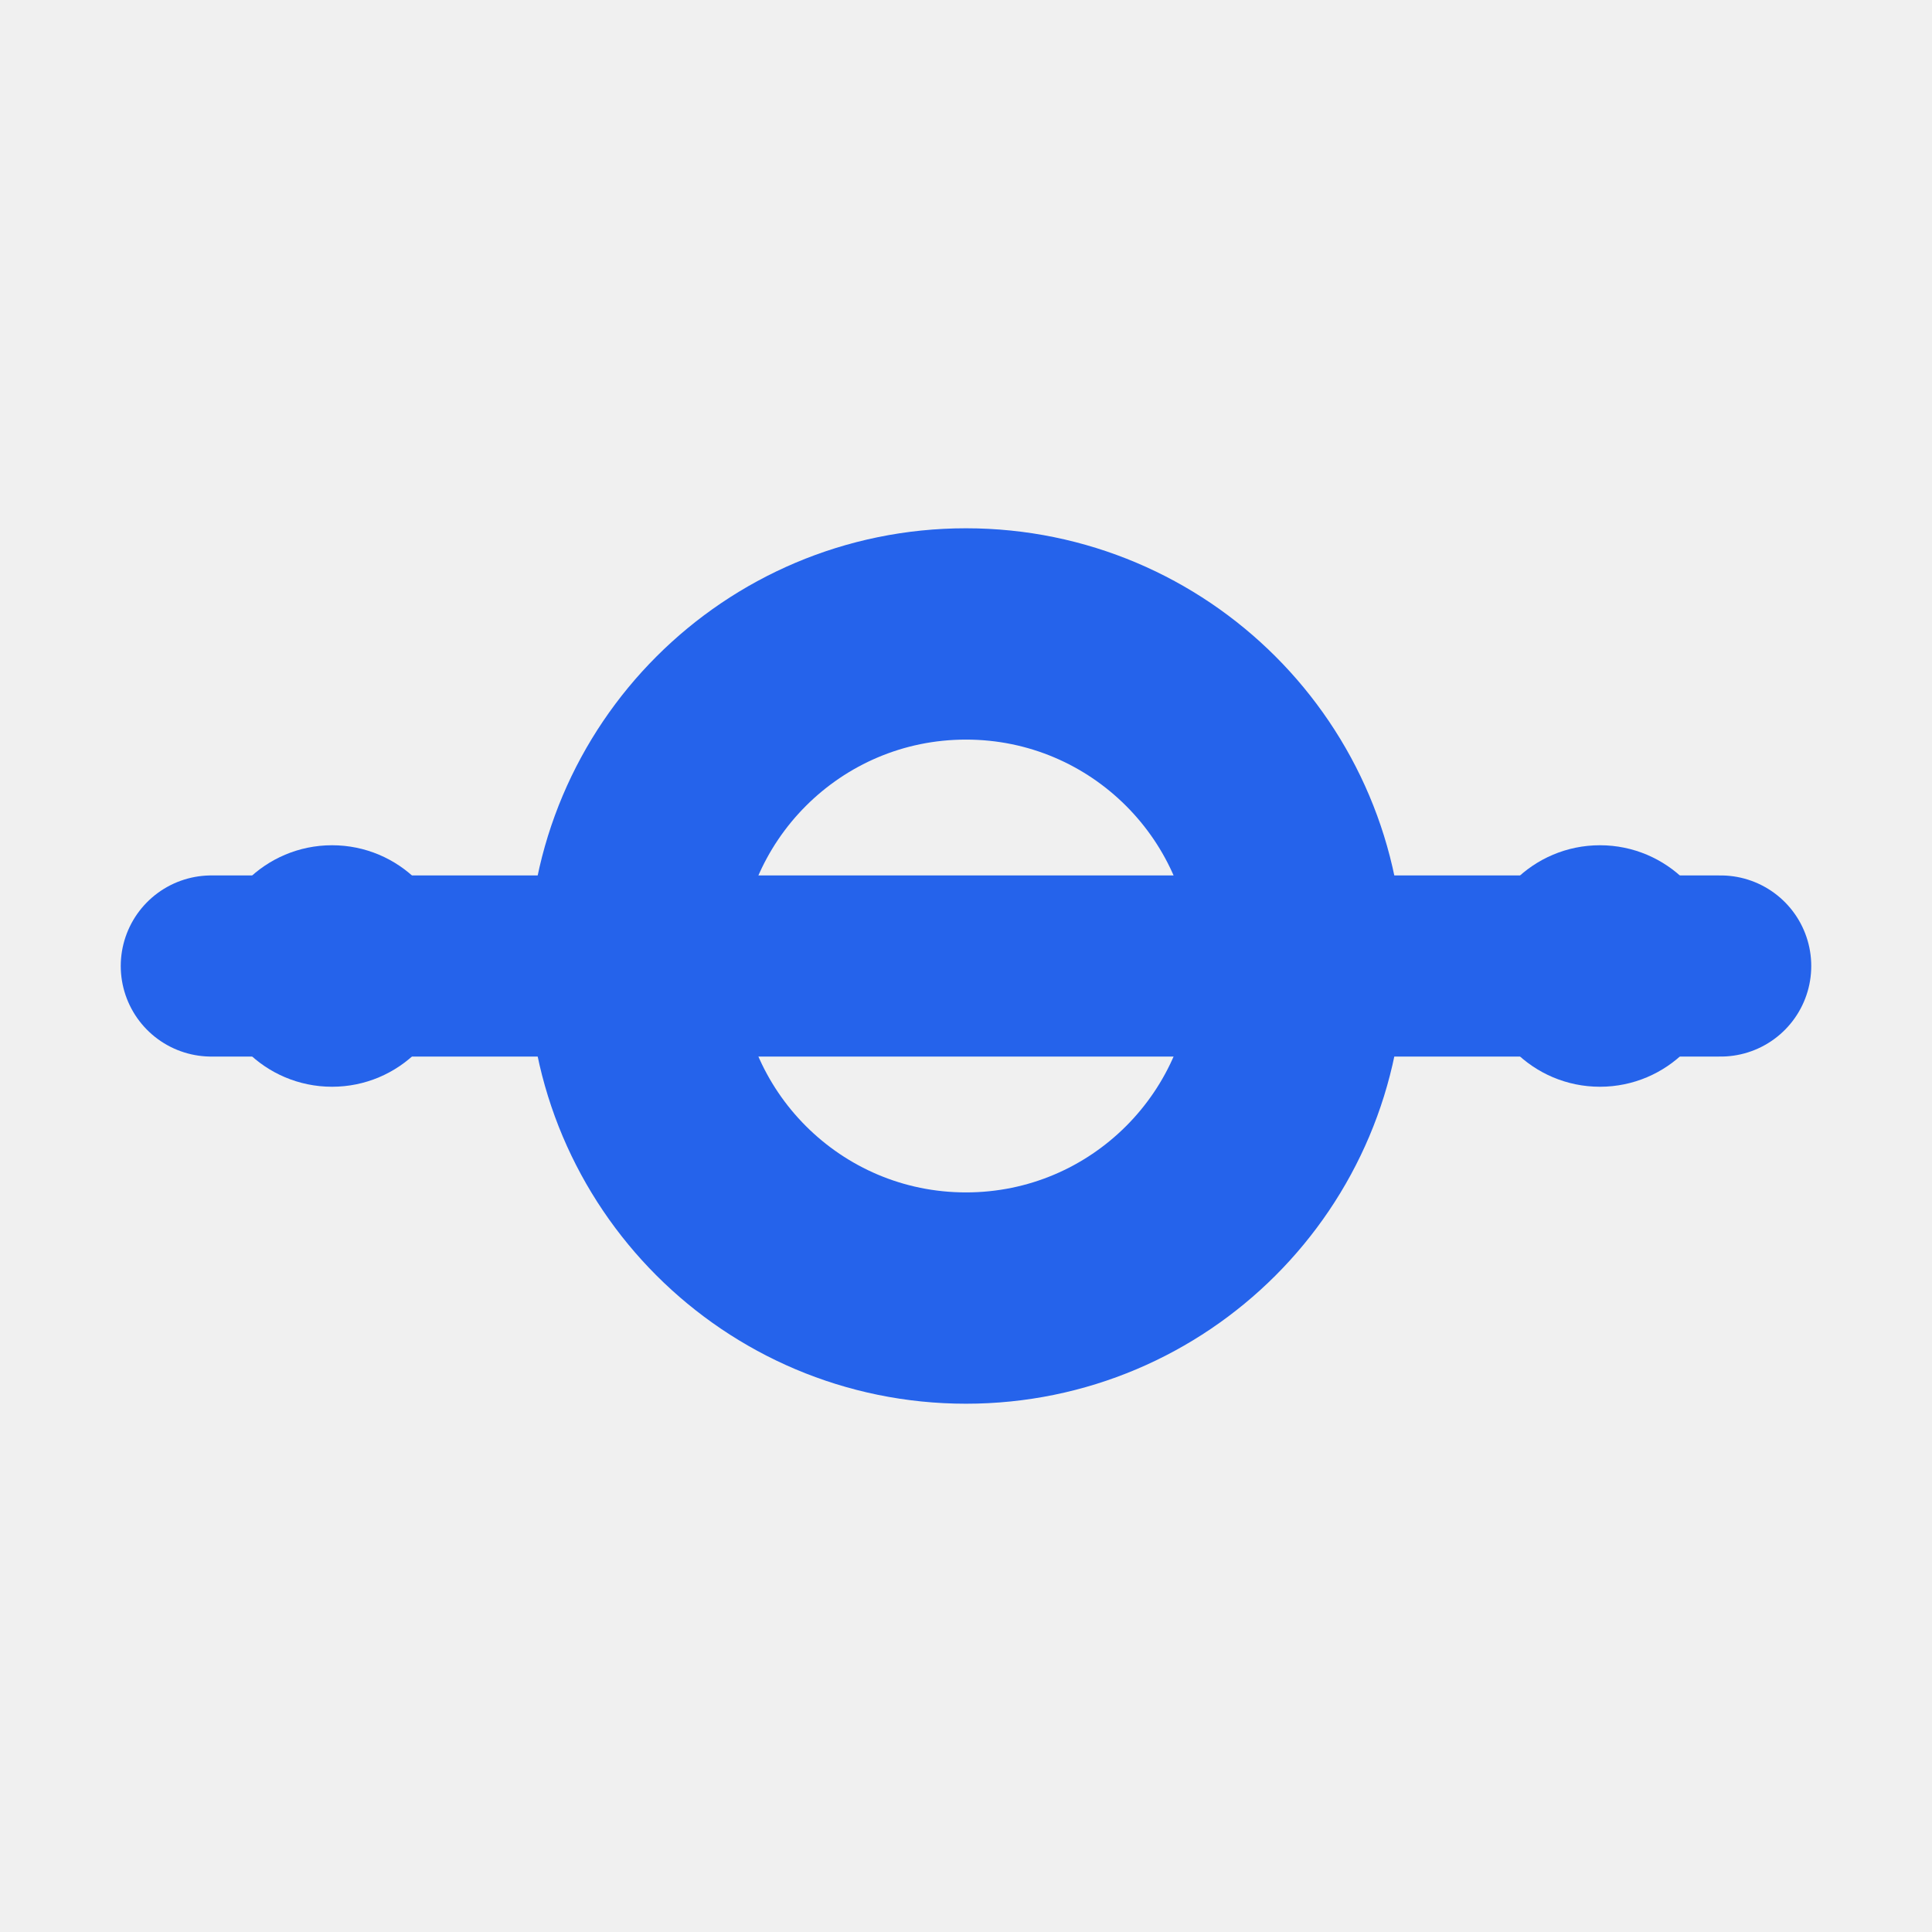
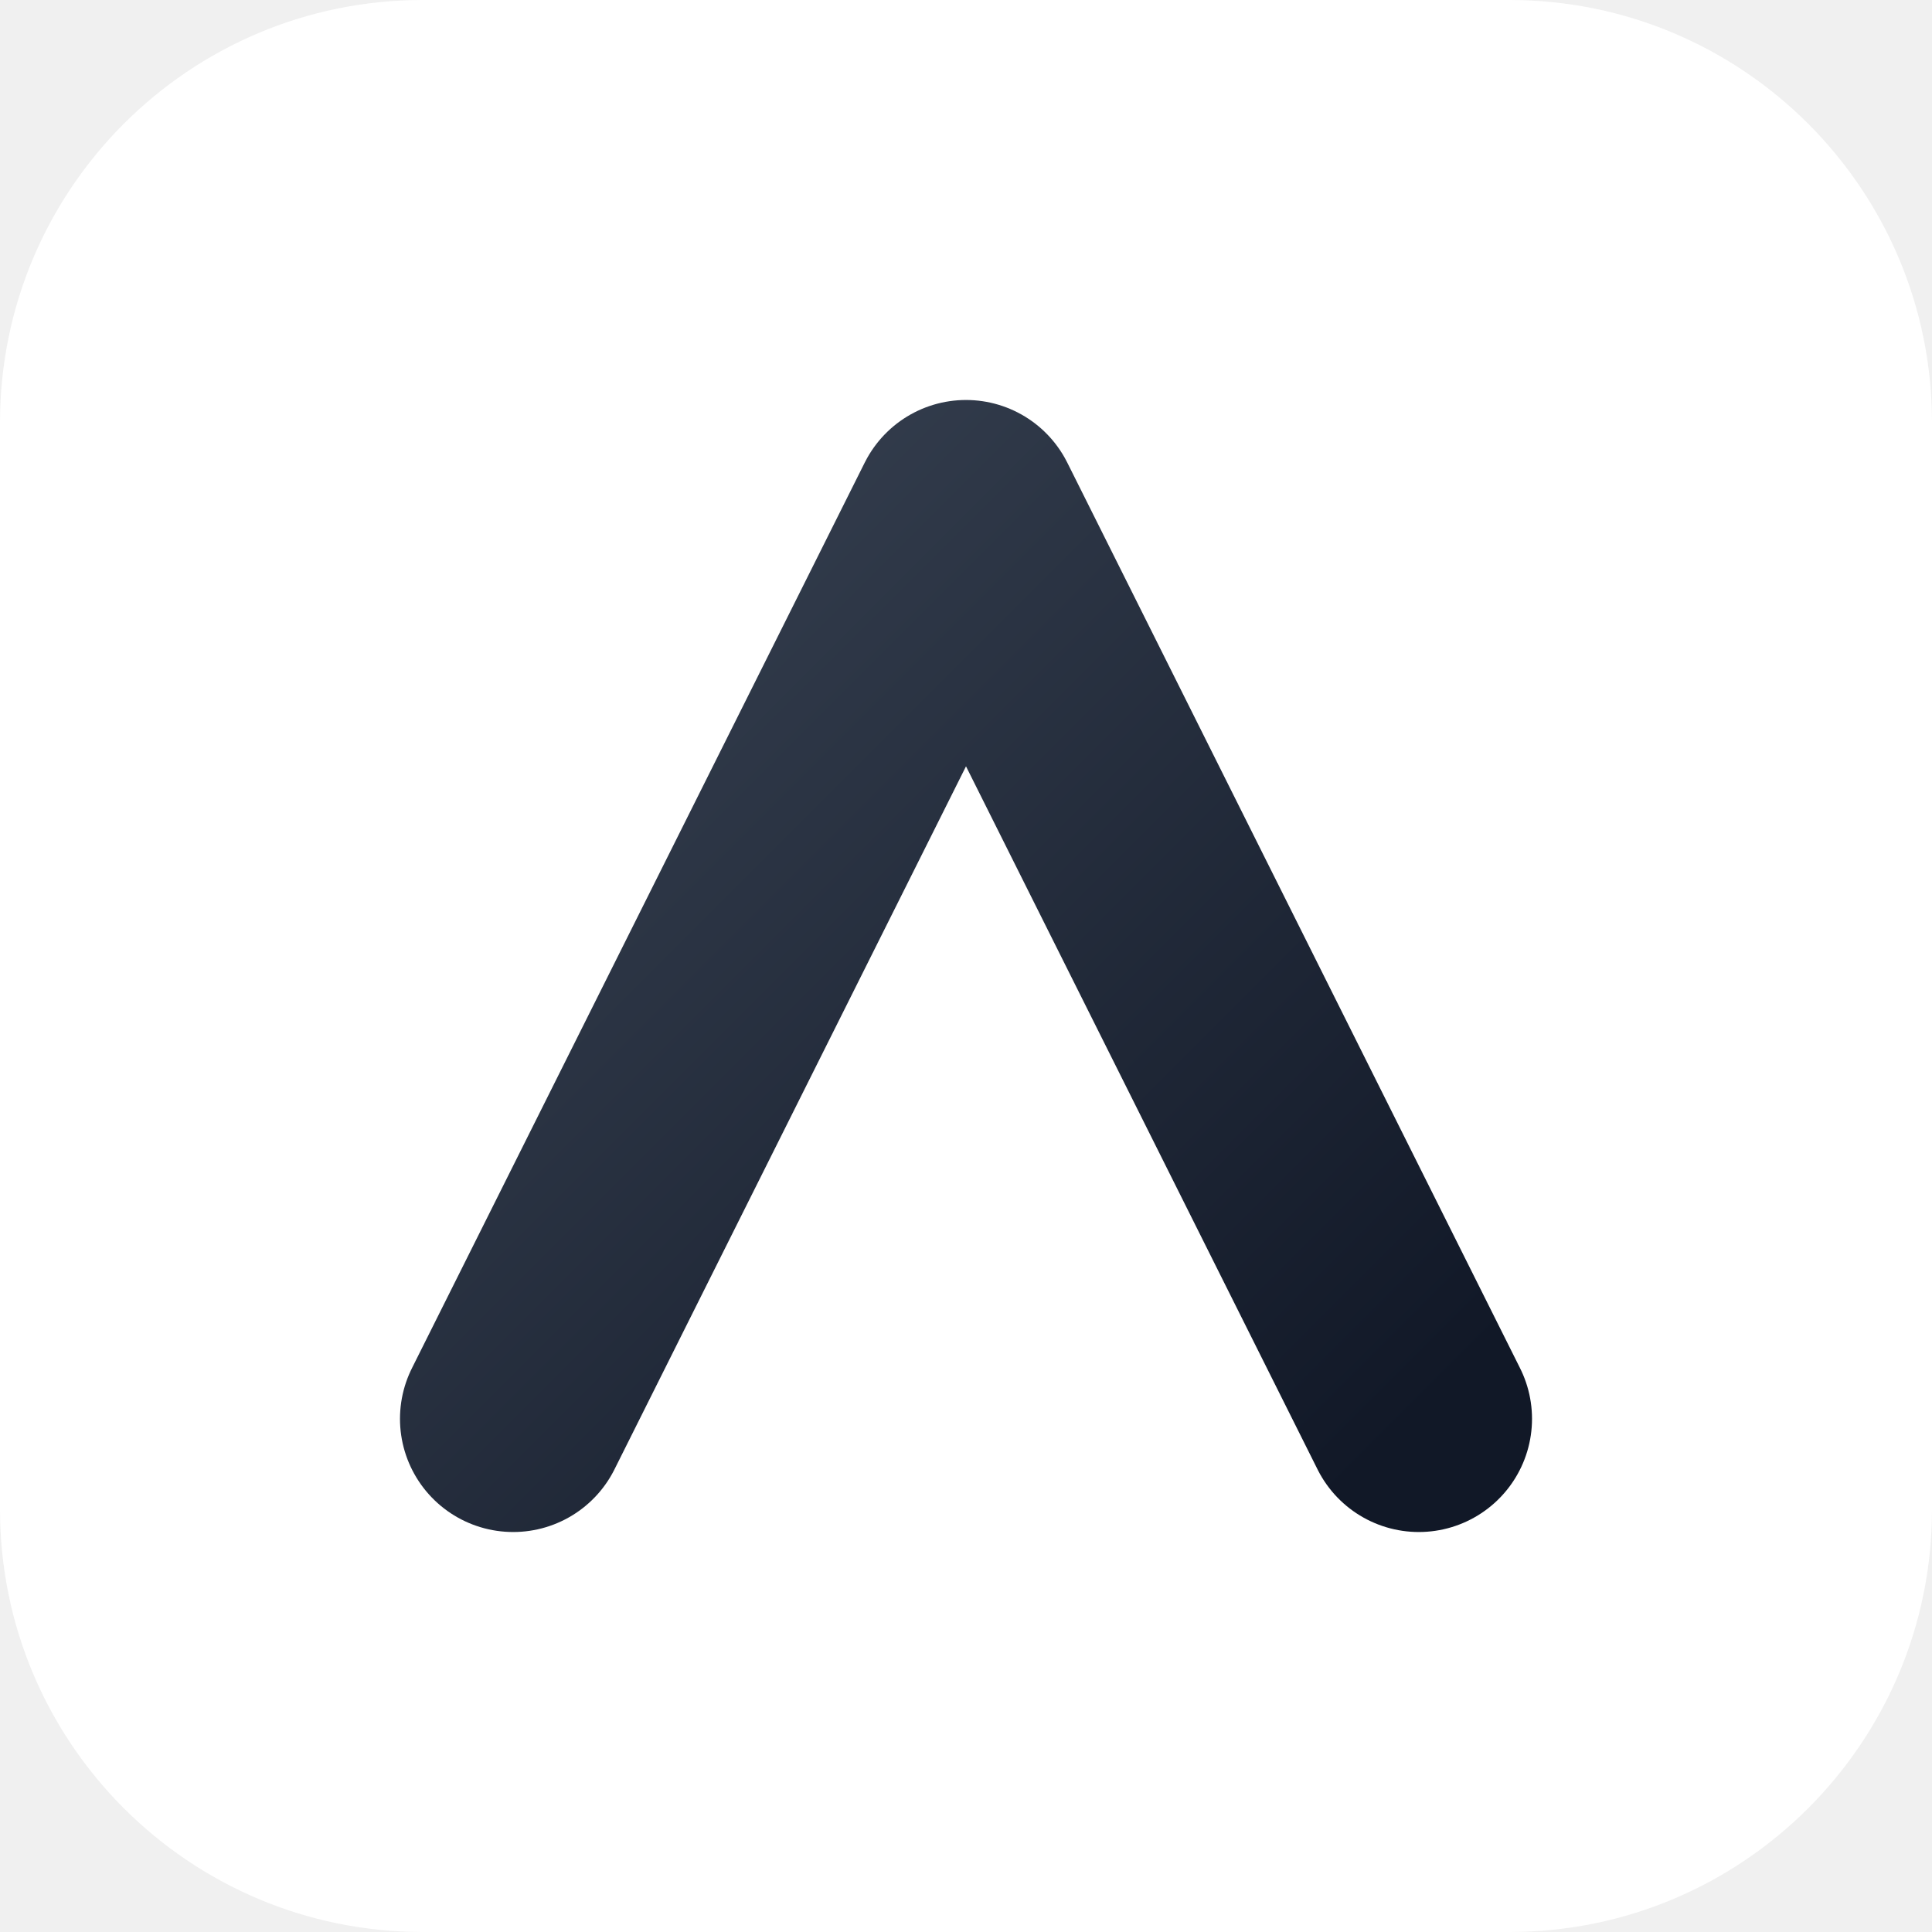
- <svg xmlns="http://www.w3.org/2000/svg" viewBox="0 0 64 64" role="img" aria-label="AutoStory">
-   <g fill="none" stroke="#2563EB" stroke-linecap="round">
-     <path d="M7 32h50" stroke-width="6" />
-     <circle cx="32" cy="32" r="11" stroke-width="7" />
-   </g>
-   <g fill="#2563EB">
-     <circle cx="11" cy="32" r="4" />
-     <circle cx="53" cy="32" r="4" />
-   </g>
+ <svg xmlns="http://www.w3.org/2000/svg" viewBox="0 0 512 512" width="512" height="512">
+   <defs>
+     <linearGradient id="a" x1="0" y1="0" x2="1" y2="1">
+       <stop offset="0" stop-color="#374151" />
+       <stop offset="1" stop-color="#111827" />
+     </linearGradient>
+   </defs>
+   <rect width="512" height="512" rx="112" fill="#FFFFFF" />
+   <path d="M136 376 L256 136 L376 376" fill="none" stroke="url(#a)" stroke-width="60" stroke-linecap="round" stroke-linejoin="round" />
</svg>
